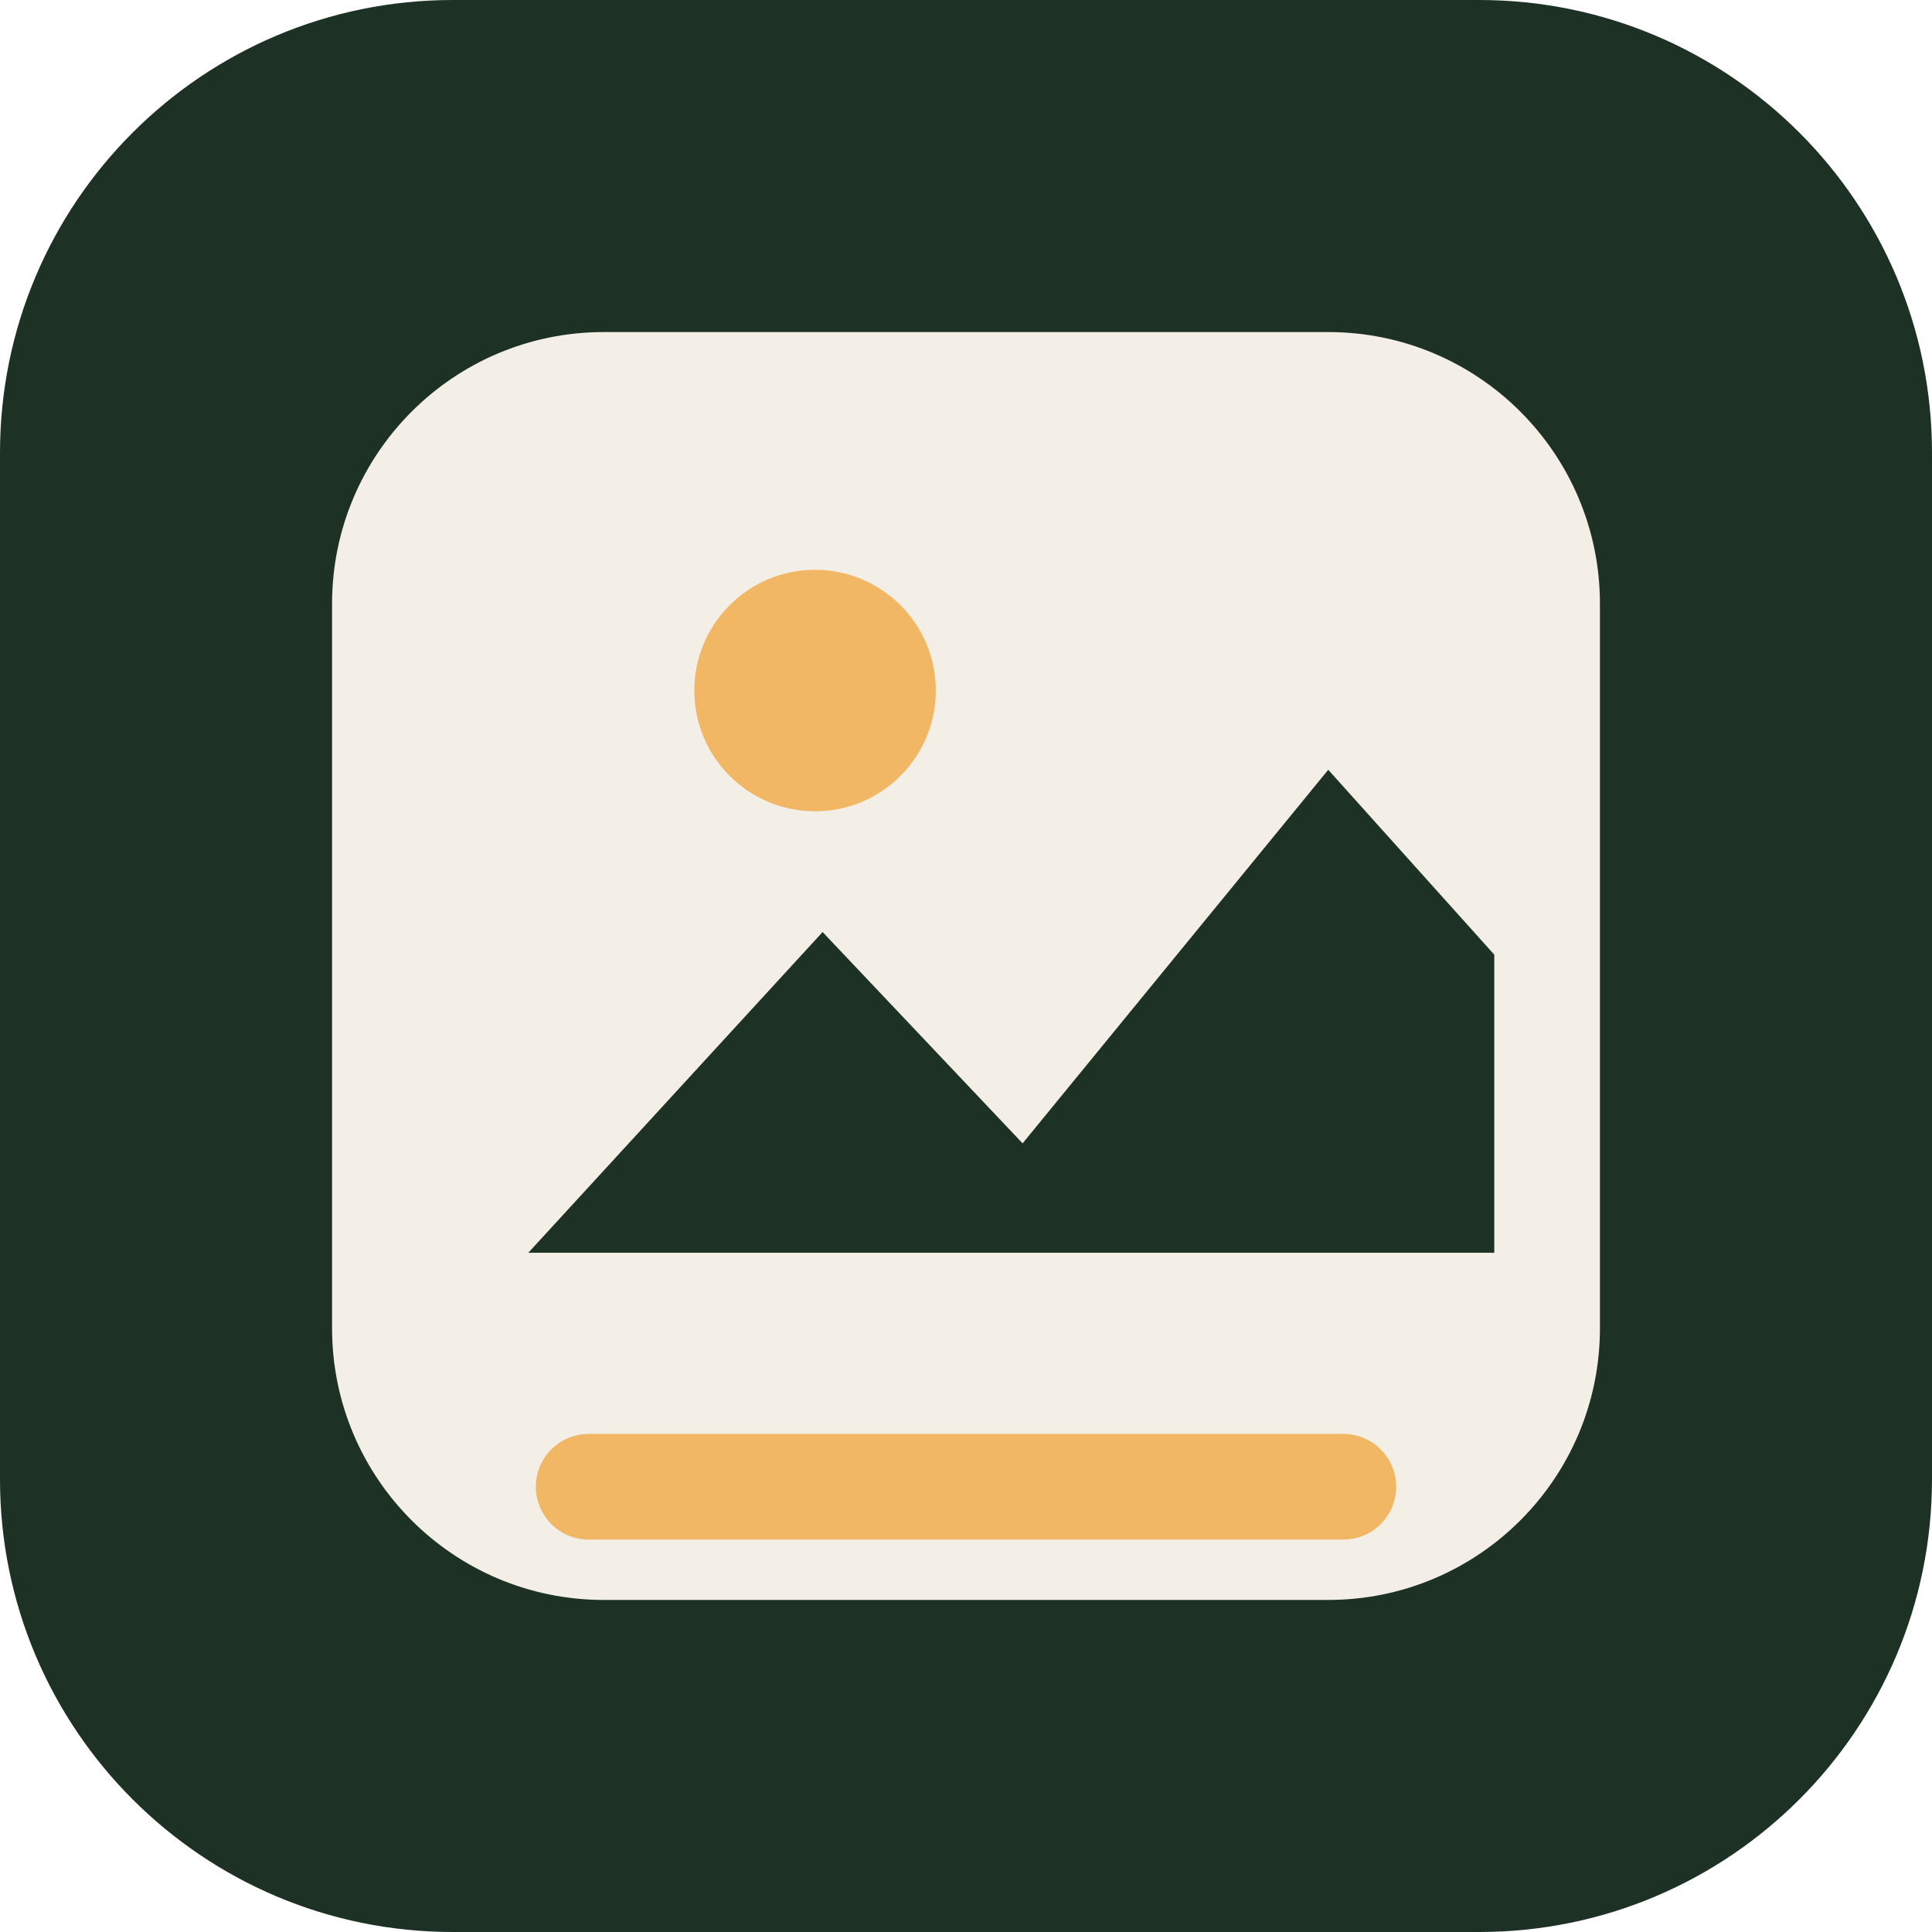
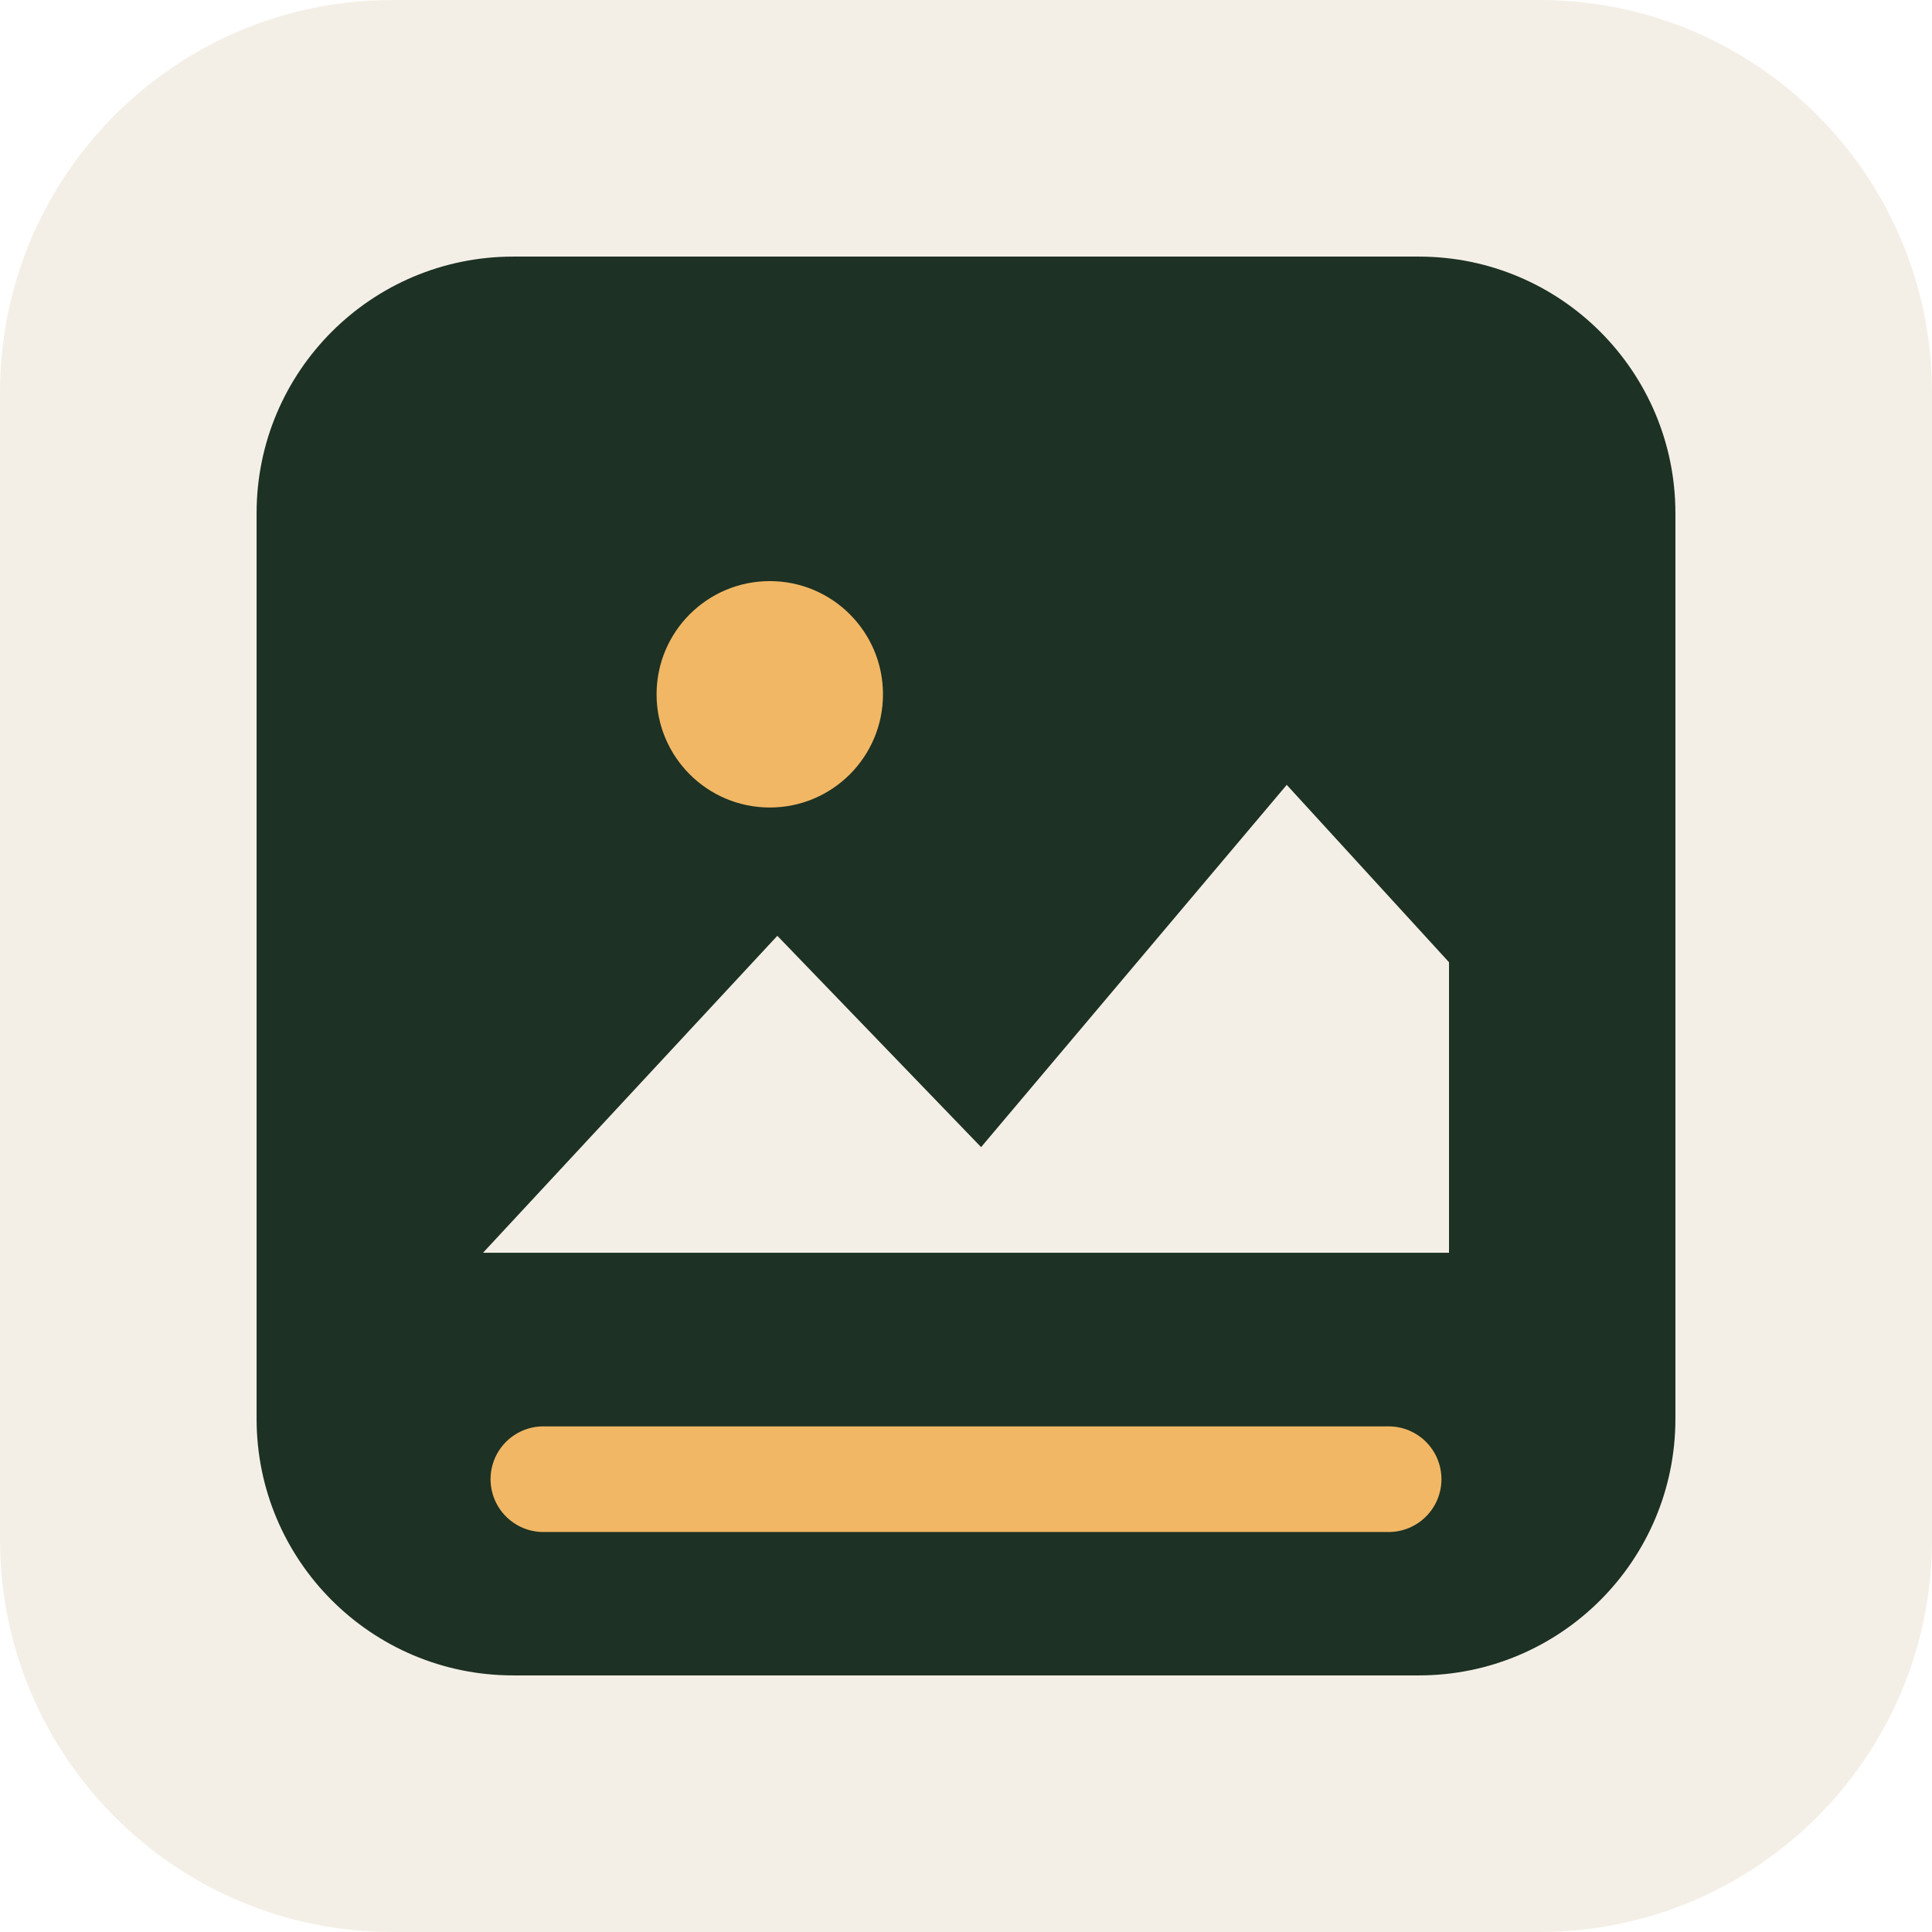
<svg xmlns="http://www.w3.org/2000/svg" viewBox="0 0 512 512">
-   <rect width="512" height="512" rx="120" fill="#1d3124" />
-   <rect x="88" y="88" width="336" height="336" rx="72" fill="#f4efe6" />
-   <path d="M140 332 218 247l53 56 81-99 44 49v79H140Z" fill="#1d3124" />
-   <circle cx="216" cy="183" r="32" fill="#f1b764" />
-   <path d="M156 394h200" stroke="#f1b764" stroke-width="28" stroke-linecap="round" />
+   <rect width="512" height="512" rx="104" fill="#f4efe6" />
+   <rect x="68" y="68" width="376" height="376" rx="68" fill="#1d3124" />
+   <path d="M128 332 206 248l54 56 81-96 43 47v77H128Z" fill="#f4efe6" />
+   <circle cx="204" cy="184" r="30" fill="#f1b764" />
+   <path d="M144 392h224" stroke="#f1b764" stroke-width="28" stroke-linecap="round" />
</svg>
